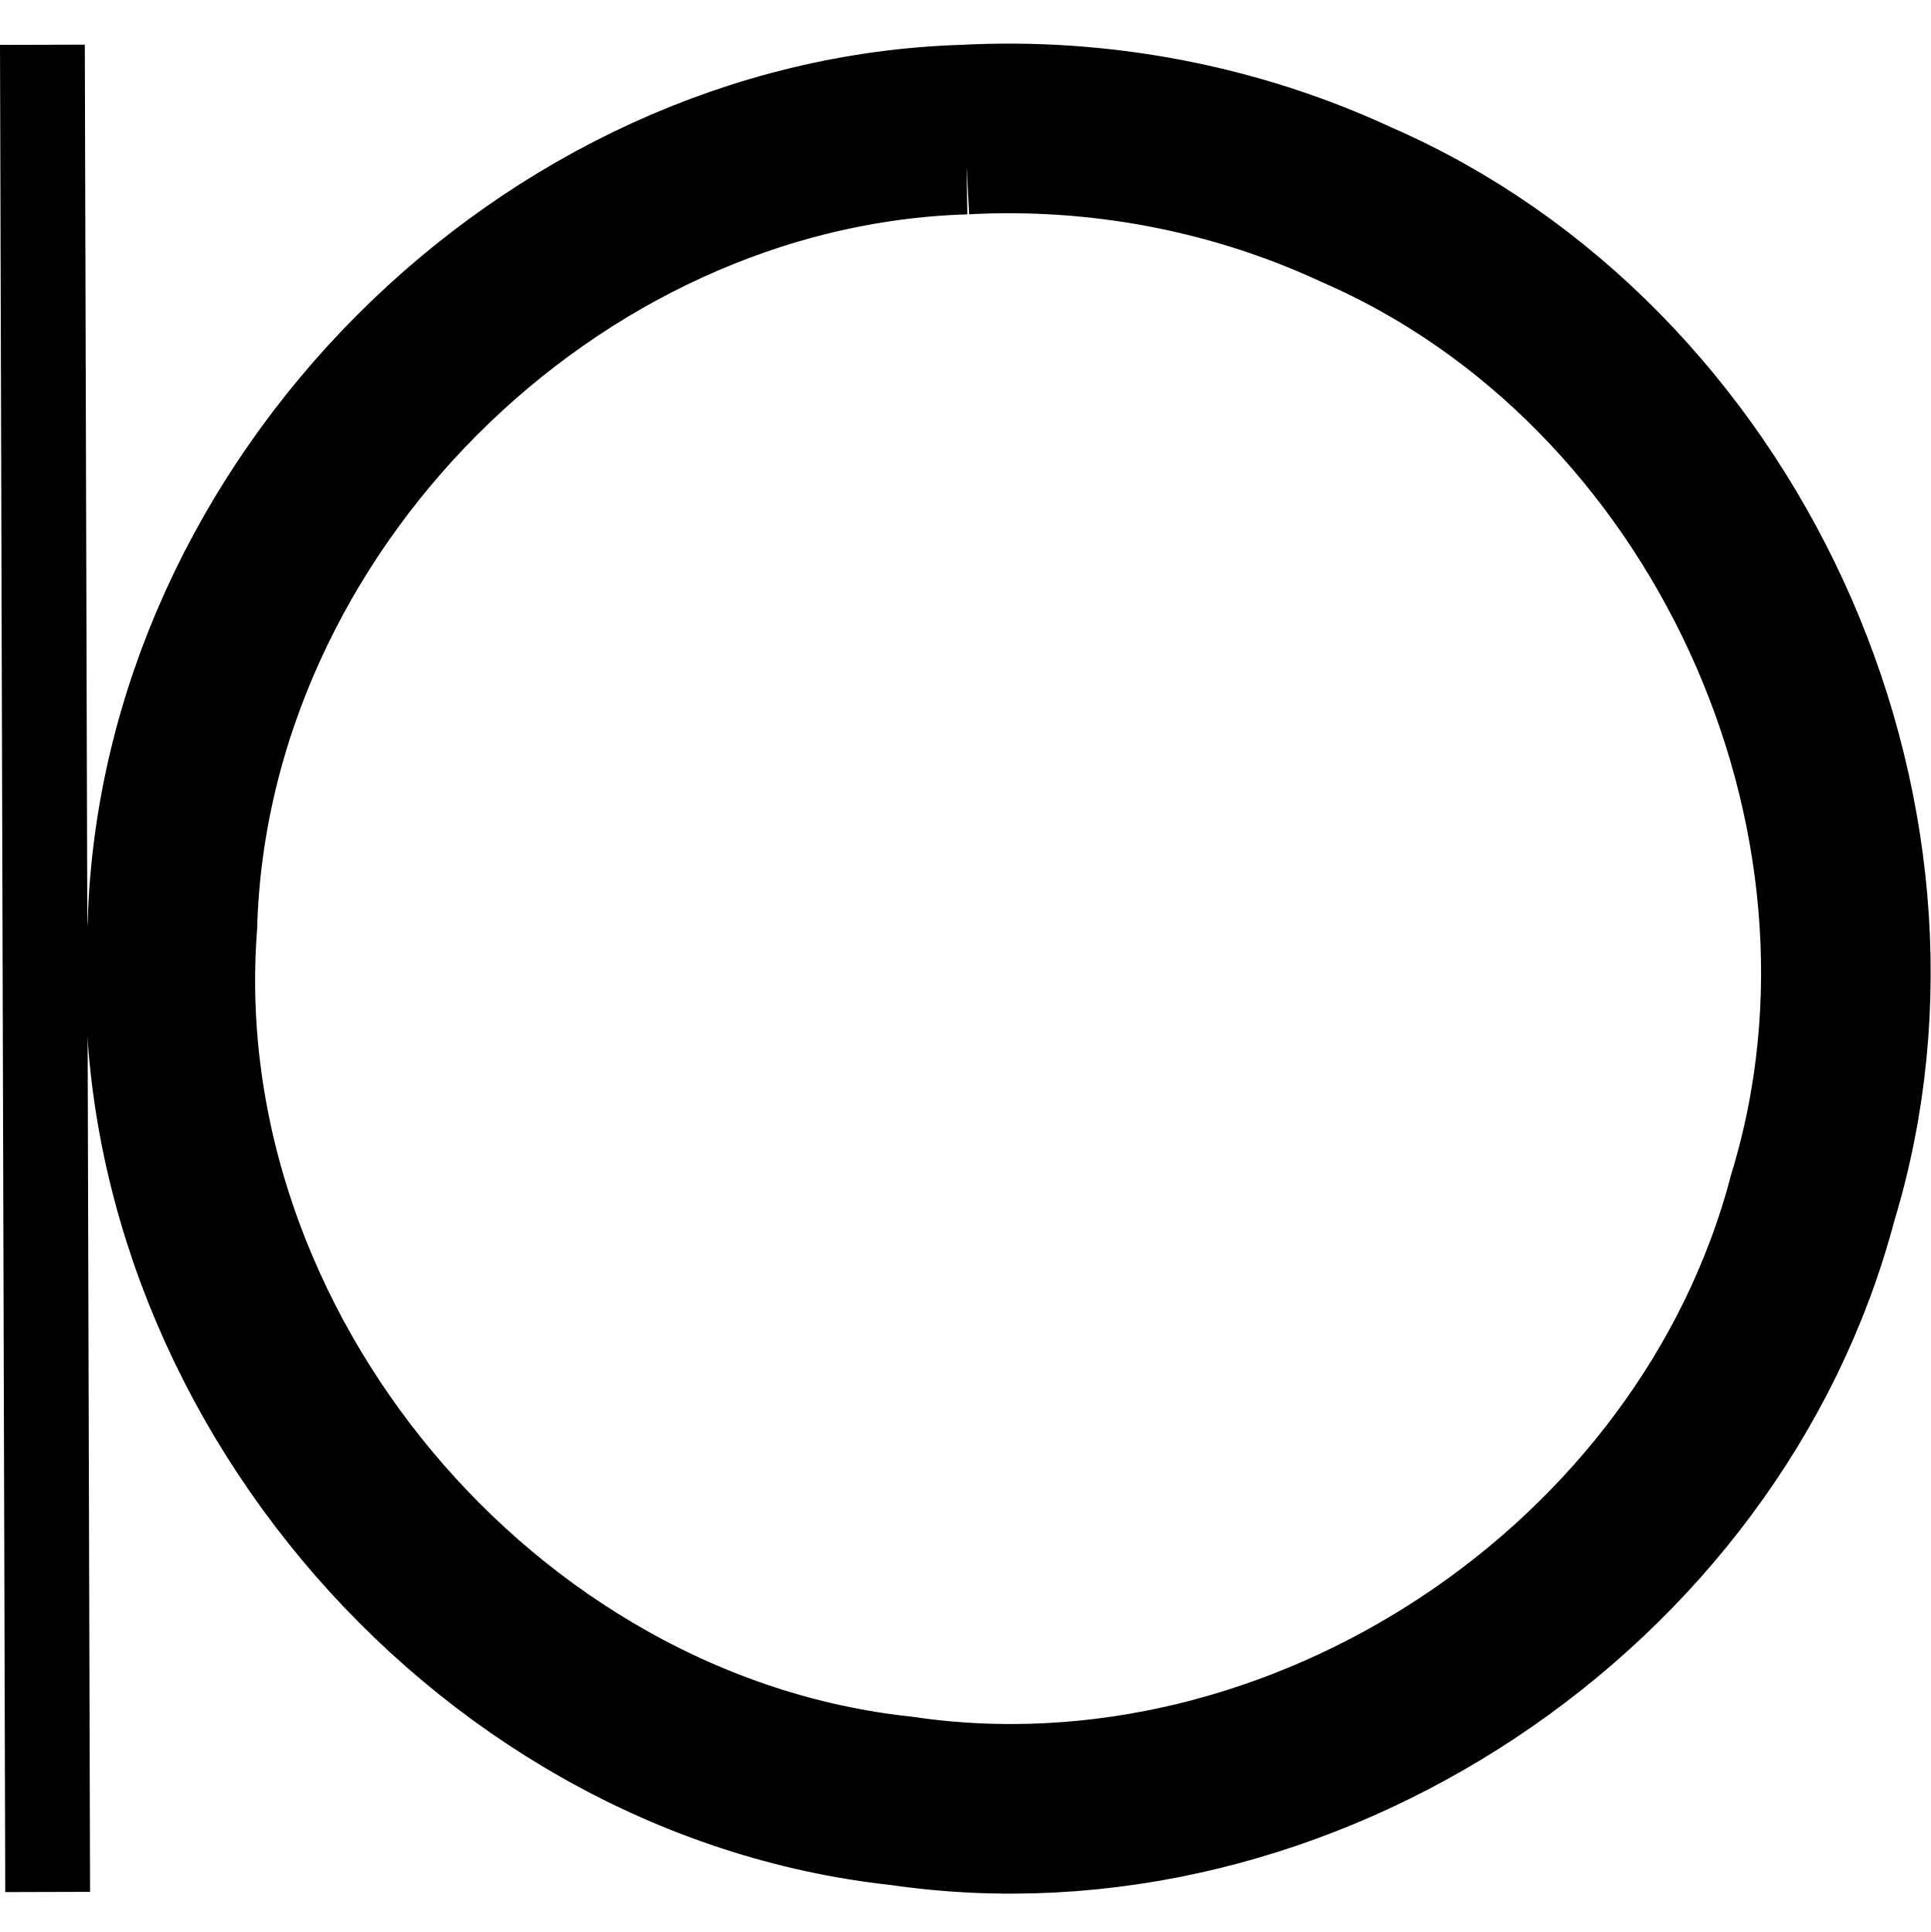
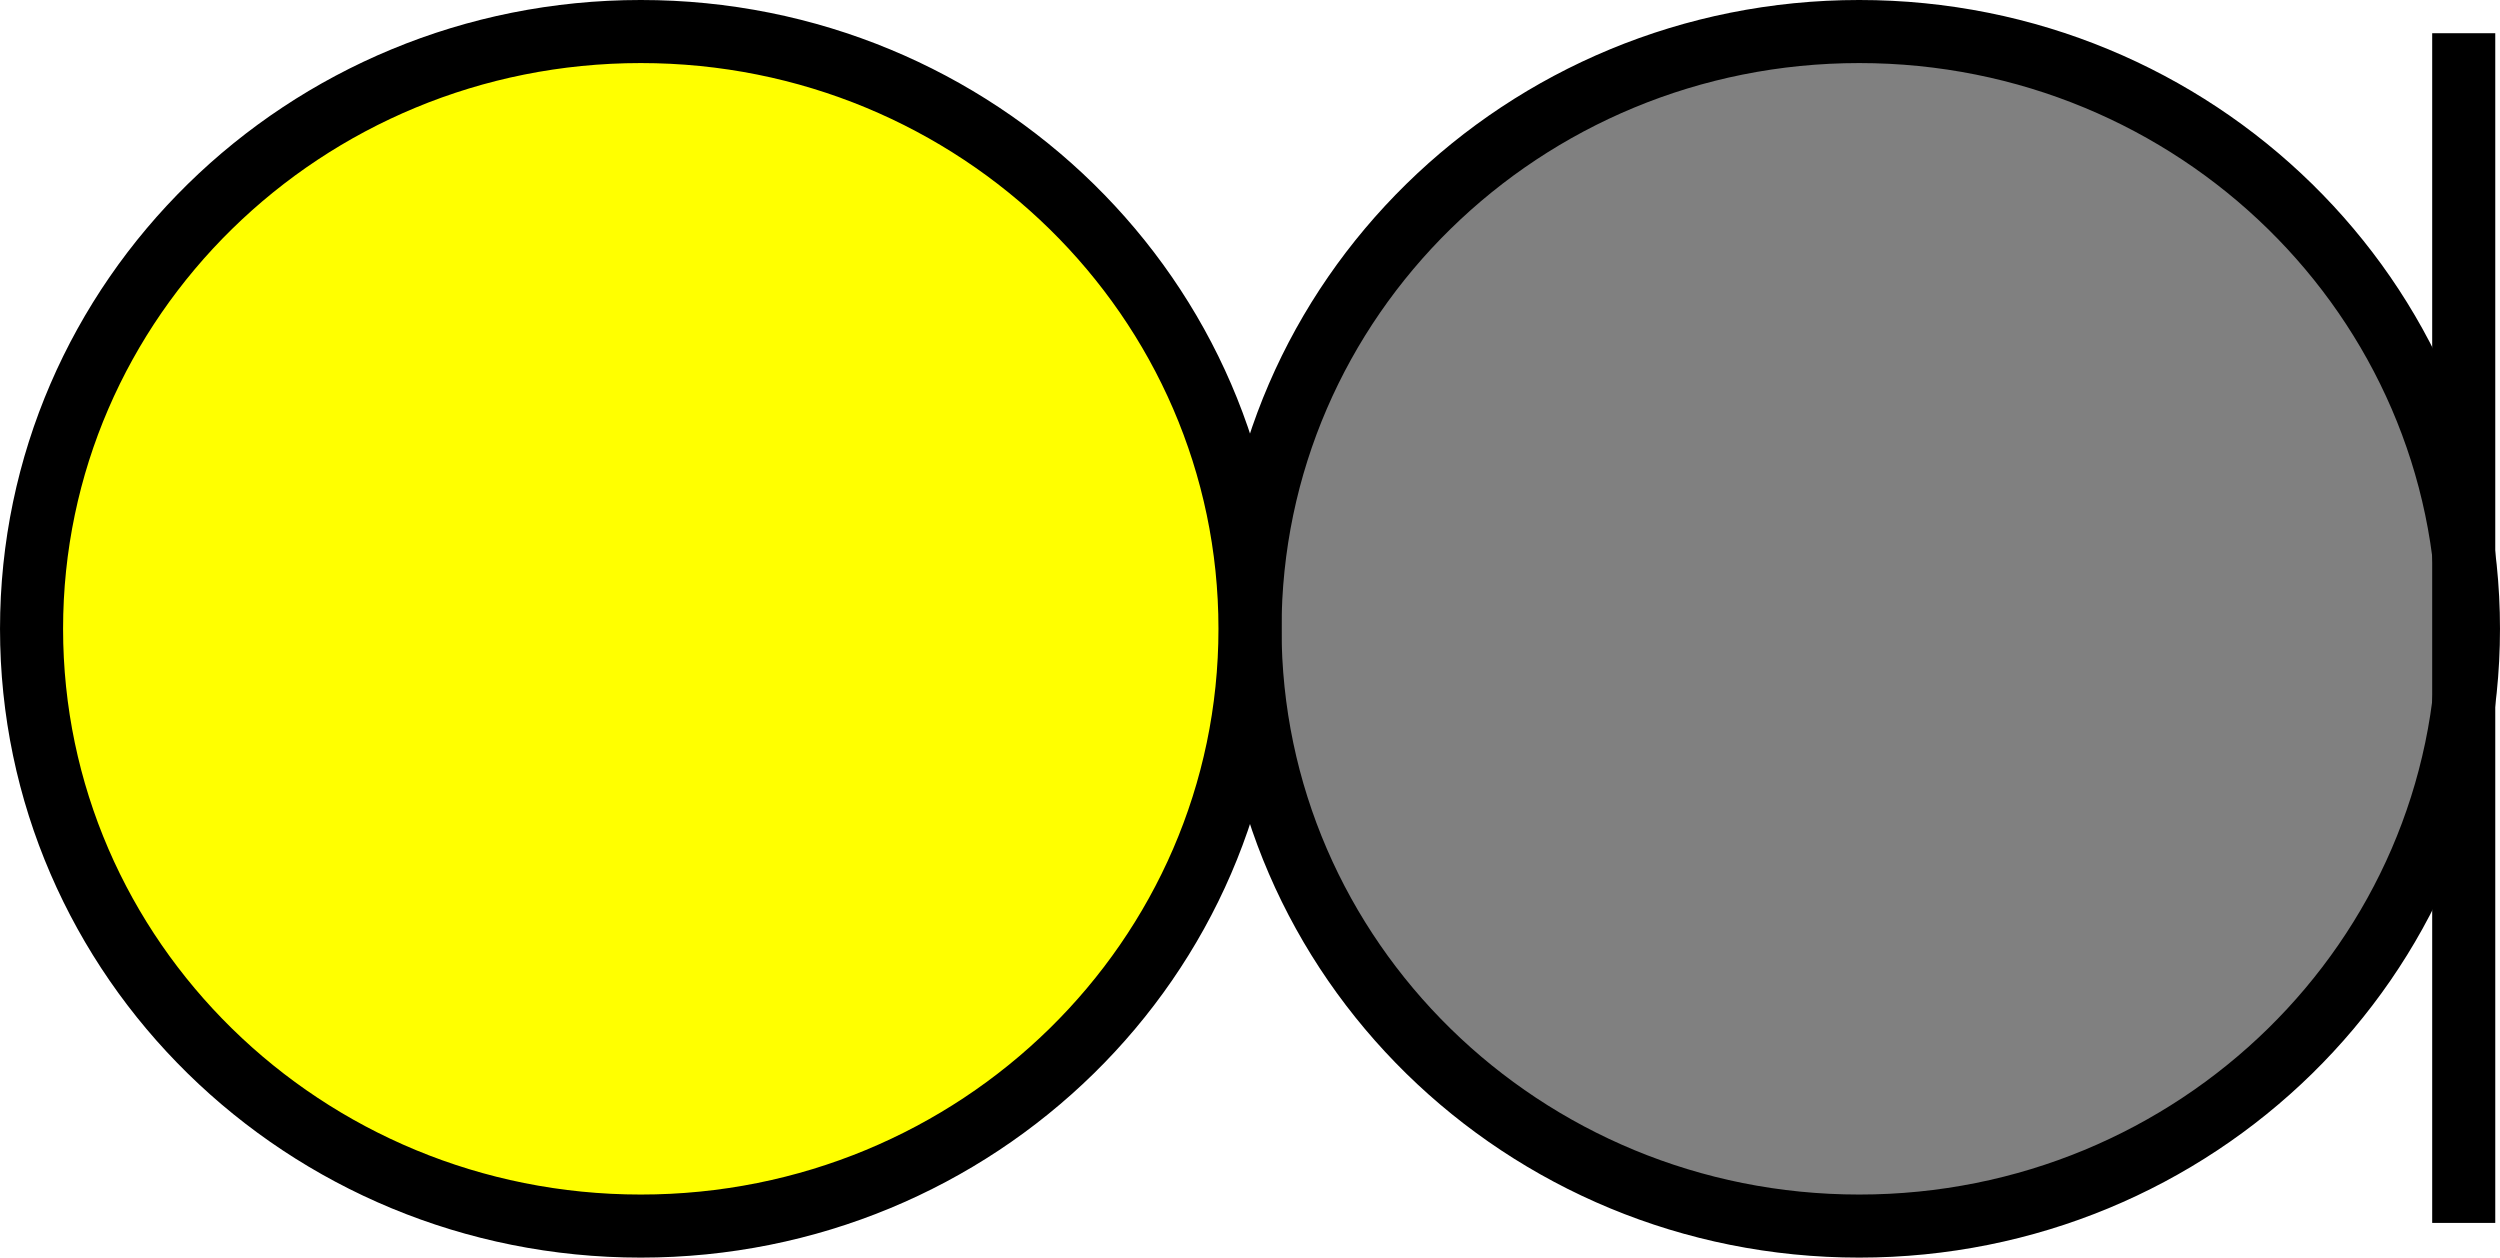
- <svg xmlns="http://www.w3.org/2000/svg" id="svg2" height="22.781" width="22.769" version="1.1">
-   <defs id="defs4" />
-   <g id="layer1" transform="translate(-8.110943,-1030.972)" stroke="#000" fill="none">
-     <path id="path2985" style="marker-end:none;" d="m19.488,1032.5c-4.909,0.149-9.202,4.445-9.344,9.379-0.376,5.019,3.63,9.795,8.599,10.328,4.709,0.692,9.54-2.521,10.746-7.115,1.39-4.556-1.058-9.829-5.385-11.708-1.437-0.667-3.032-0.968-4.617-0.884z" stroke-dasharray="none" stroke-miterlimit="4" stroke-width="2" />
-     <path id="path5387" stroke-linejoin="miter" d="m8.611,1031.5c0.062,21.781,0.062,21.781,0.062,21.781" stroke-linecap="butt" stroke-width="1px" />
+ <svg height="39.881" width="79.277" version="1.1">
+   <g id="layer1" transform="translate(-15.32827,-976.2365)" stroke="#000" stroke-dasharray="none" stroke-miterlimit="4" stroke-width="2">
+     <path id="path3063" d="m62.882,35.846c0,10.46-8.649,18.94-19.319,18.94s-19.319-8.48-19.319-18.94,8.649-18.94,19.319-18.94,19.319,8.48,19.319,18.94z" transform="translate(30.72295,960.3304)" fill="#808080" />
+     <path id="path3075" stroke-linejoin="miter" d="m93.455,977.29,0,37.726" stroke-linecap="butt" fill="none" />
+     <path id="path3063-9" d="m62.882,35.846c0,10.46-8.649,18.94-19.319,18.94s-19.319-8.48-19.319-18.94,8.649-18.94,19.319-18.94,19.319,8.48,19.319,18.94z" transform="translate(-7.91539,960.3304)" fill="#FF0" />
  </g>
</svg>
